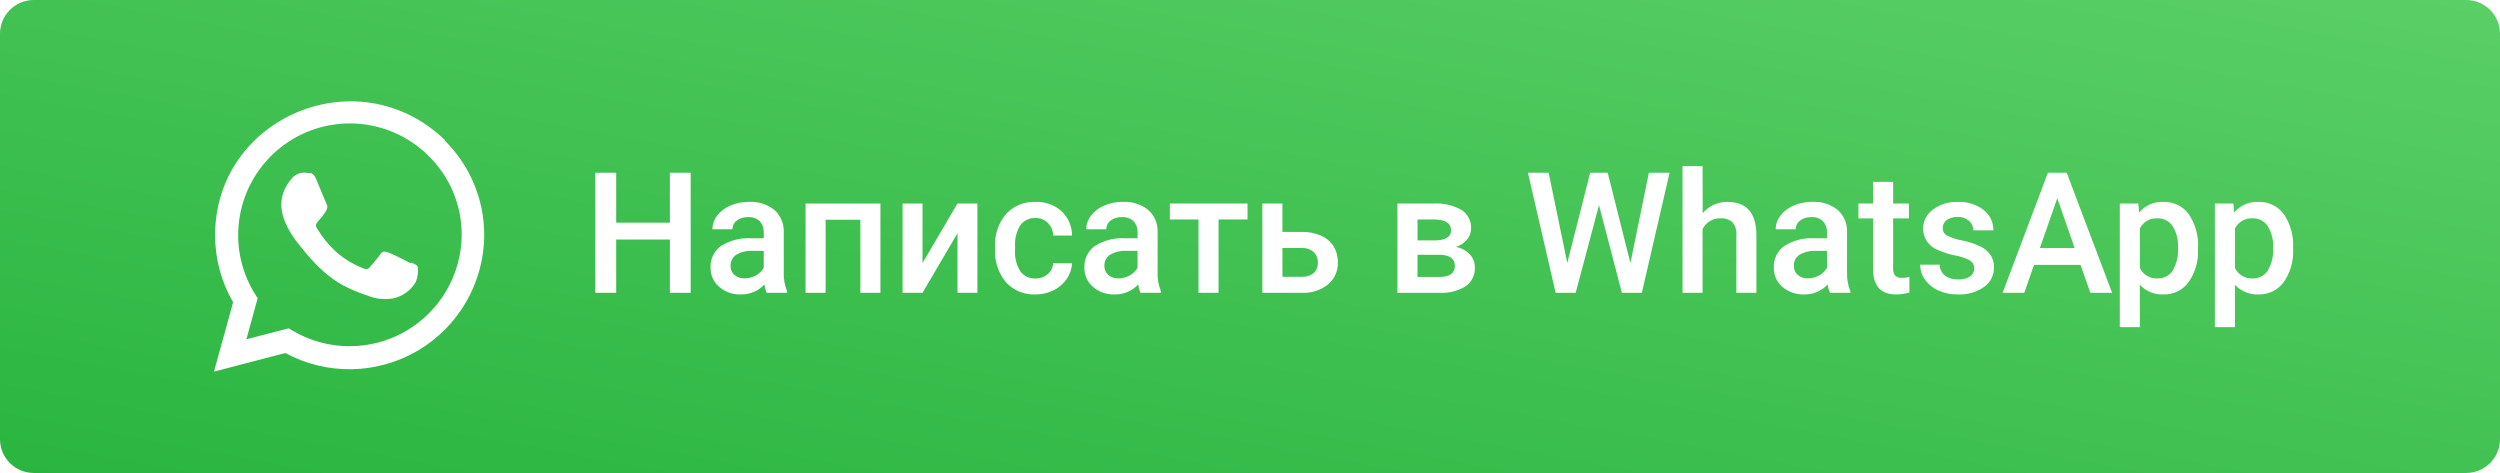
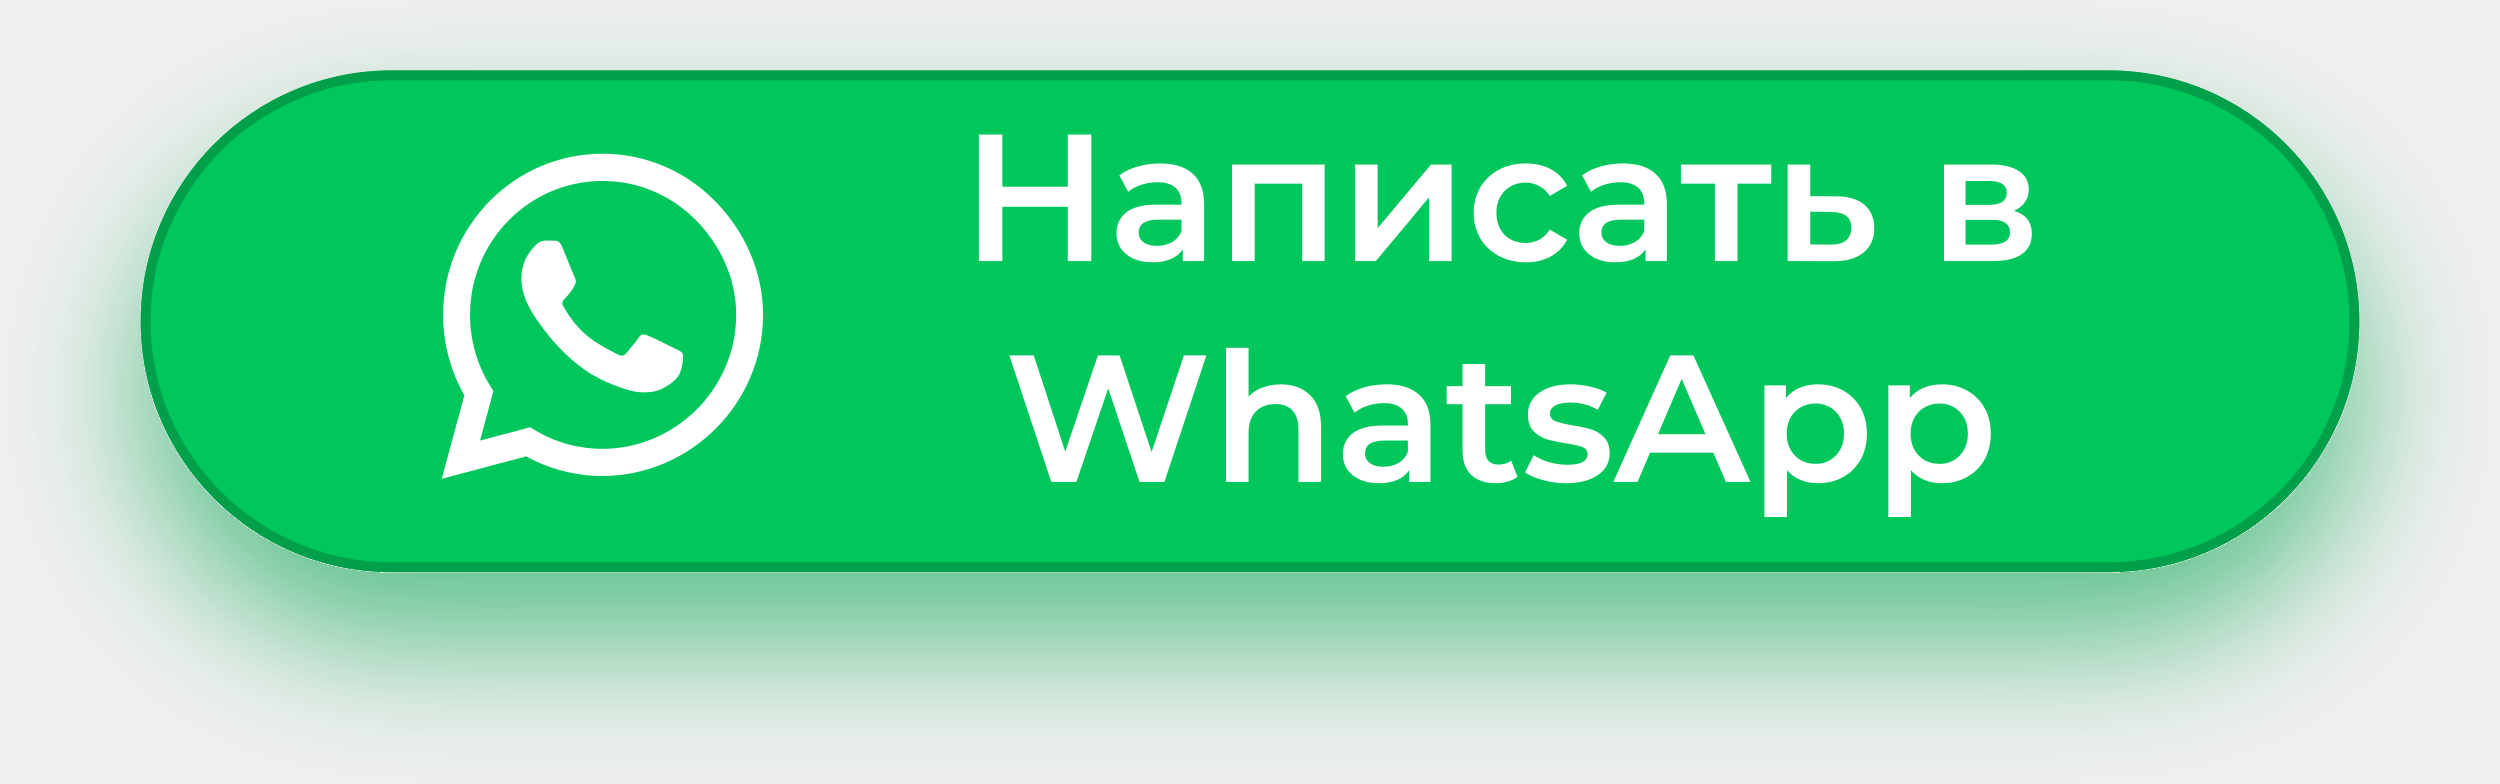
- <svg xmlns="http://www.w3.org/2000/svg" width="222" height="42" viewBox="0 0 222 42">
+ <svg xmlns="http://www.w3.org/2000/svg" width="249" height="78" viewBox="0 0 249 78" fill="none">
+   <g filter="url(#filter0_d_2_943)">
+     <rect x="14" y="7" width="221" height="50" rx="25" fill="#00C75B" />
+     <rect x="14.5" y="7.5" width="220" height="49" rx="24.5" stroke="black" stroke-opacity="0.2" />
+   </g>
+   <path d="M108.692 13.4V26H106.352V20.6H99.836V26H97.496V13.4H99.836V18.602H106.352V13.4H108.692ZM115.556 16.28C116.972 16.28 118.052 16.622 118.796 17.306C119.552 17.978 119.93 18.998 119.93 20.366V26H117.806V24.83C117.53 25.25 117.134 25.574 116.618 25.802C116.114 26.018 115.502 26.126 114.782 26.126C114.062 26.126 113.432 26.006 112.892 25.766C112.352 25.514 111.932 25.172 111.632 24.74C111.344 24.296 111.2 23.798 111.2 23.246C111.2 22.382 111.518 21.692 112.154 21.176C112.802 20.648 113.816 20.384 115.196 20.384H117.68V20.24C117.68 19.568 117.476 19.052 117.068 18.692C116.672 18.332 116.078 18.152 115.286 18.152C114.746 18.152 114.212 18.236 113.684 18.404C113.168 18.572 112.73 18.806 112.37 19.106L111.488 17.468C111.992 17.084 112.598 16.79 113.306 16.586C114.014 16.382 114.764 16.28 115.556 16.28ZM115.25 24.488C115.814 24.488 116.312 24.362 116.744 24.11C117.188 23.846 117.5 23.474 117.68 22.994V21.878H115.358C114.062 21.878 113.414 22.304 113.414 23.156C113.414 23.564 113.576 23.888 113.9 24.128C114.224 24.368 114.674 24.488 115.25 24.488ZM131.93 16.388V26H129.698V18.296H124.964V26H122.714V16.388H131.93ZM134.966 16.388H137.216V22.724L142.526 16.388H144.578V26H142.328V19.664L137.036 26H134.966V16.388ZM151.979 26.126C150.983 26.126 150.089 25.916 149.297 25.496C148.505 25.076 147.887 24.494 147.443 23.75C146.999 22.994 146.777 22.142 146.777 21.194C146.777 20.246 146.999 19.4 147.443 18.656C147.887 17.912 148.499 17.33 149.279 16.91C150.071 16.49 150.971 16.28 151.979 16.28C152.927 16.28 153.755 16.472 154.463 16.856C155.183 17.24 155.723 17.792 156.083 18.512L154.355 19.52C154.079 19.076 153.731 18.746 153.311 18.53C152.903 18.302 152.453 18.188 151.961 18.188C151.121 18.188 150.425 18.464 149.873 19.016C149.321 19.556 149.045 20.282 149.045 21.194C149.045 22.106 149.315 22.838 149.855 23.39C150.407 23.93 151.109 24.2 151.961 24.2C152.453 24.2 152.903 24.092 153.311 23.876C153.731 23.648 154.079 23.312 154.355 22.868L156.083 23.876C155.711 24.596 155.165 25.154 154.445 25.55C153.737 25.934 152.915 26.126 151.979 26.126ZM161.646 16.28C163.062 16.28 164.142 16.622 164.886 17.306C165.642 17.978 166.02 18.998 166.02 20.366V26H163.896V24.83C163.62 25.25 163.224 25.574 162.708 25.802C162.204 26.018 161.592 26.126 160.872 26.126C160.152 26.126 159.522 26.006 158.982 25.766C158.442 25.514 158.022 25.172 157.722 24.74C157.434 24.296 157.29 23.798 157.29 23.246C157.29 22.382 157.608 21.692 158.244 21.176C158.892 20.648 159.906 20.384 161.286 20.384H163.77V20.24C163.77 19.568 163.566 19.052 163.158 18.692C162.762 18.332 162.168 18.152 161.376 18.152C160.836 18.152 160.302 18.236 159.774 18.404C159.258 18.572 158.82 18.806 158.46 19.106L157.578 17.468C158.082 17.084 158.688 16.79 159.396 16.586C160.104 16.382 160.854 16.28 161.646 16.28ZM161.34 24.488C161.904 24.488 162.402 24.362 162.834 24.11C163.278 23.846 163.59 23.474 163.77 22.994V21.878H161.448C160.152 21.878 159.504 22.304 159.504 23.156C159.504 23.564 159.666 23.888 159.99 24.128C160.314 24.368 160.764 24.488 161.34 24.488ZM176.418 18.296H173.052V26H170.802V18.296H167.418V16.388H176.418V18.296ZM182.874 19.556C184.098 19.556 185.034 19.832 185.682 20.384C186.342 20.936 186.672 21.716 186.672 22.724C186.672 23.78 186.312 24.596 185.592 25.172C184.872 25.748 183.858 26.03 182.55 26.018L178.05 26V16.388H180.3V19.538L182.874 19.556ZM182.352 24.362C183.012 24.374 183.516 24.236 183.864 23.948C184.212 23.66 184.386 23.24 184.386 22.688C184.386 22.148 184.218 21.752 183.882 21.5C183.546 21.248 183.036 21.116 182.352 21.104L180.3 21.086V24.344L182.352 24.362ZM200.59 20.996C201.778 21.356 202.372 22.124 202.372 23.3C202.372 24.164 202.048 24.83 201.4 25.298C200.752 25.766 199.792 26 198.52 26H193.624V16.388H198.322C199.498 16.388 200.416 16.604 201.076 17.036C201.736 17.468 202.066 18.08 202.066 18.872C202.066 19.364 201.934 19.79 201.67 20.15C201.418 20.51 201.058 20.792 200.59 20.996ZM195.766 20.402H198.124C199.288 20.402 199.87 20 199.87 19.196C199.87 18.416 199.288 18.026 198.124 18.026H195.766V20.402ZM198.34 24.362C199.576 24.362 200.194 23.96 200.194 23.156C200.194 22.736 200.05 22.424 199.762 22.22C199.474 22.004 199.024 21.896 198.412 21.896H195.766V24.362H198.34ZM120.153 35.4L115.977 48H113.493L110.379 38.676L107.211 48H104.709L100.533 35.4H102.963L106.095 44.976L109.353 35.4H111.513L114.699 45.03L117.921 35.4H120.153ZM127.561 38.28C128.773 38.28 129.745 38.634 130.477 39.342C131.209 40.05 131.575 41.1 131.575 42.492V48H129.325V42.78C129.325 41.94 129.127 41.31 128.731 40.89C128.335 40.458 127.771 40.242 127.039 40.242C126.211 40.242 125.557 40.494 125.077 40.998C124.597 41.49 124.357 42.204 124.357 43.14V48H122.107V34.644H124.357V39.504C124.729 39.108 125.185 38.808 125.725 38.604C126.277 38.388 126.889 38.28 127.561 38.28ZM138.101 38.28C139.517 38.28 140.597 38.622 141.341 39.306C142.097 39.978 142.475 40.998 142.475 42.366V48H140.351V46.83C140.075 47.25 139.679 47.574 139.163 47.802C138.659 48.018 138.047 48.126 137.327 48.126C136.607 48.126 135.977 48.006 135.437 47.766C134.897 47.514 134.477 47.172 134.177 46.74C133.889 46.296 133.745 45.798 133.745 45.246C133.745 44.382 134.063 43.692 134.699 43.176C135.347 42.648 136.361 42.384 137.741 42.384H140.225V42.24C140.225 41.568 140.021 41.052 139.613 40.692C139.217 40.332 138.623 40.152 137.831 40.152C137.291 40.152 136.757 40.236 136.229 40.404C135.713 40.572 135.275 40.806 134.915 41.106L134.033 39.468C134.537 39.084 135.143 38.79 135.851 38.586C136.559 38.382 137.309 38.28 138.101 38.28ZM137.795 46.488C138.359 46.488 138.857 46.362 139.289 46.11C139.733 45.846 140.045 45.474 140.225 44.994V43.878H137.903C136.607 43.878 135.959 44.304 135.959 45.156C135.959 45.564 136.121 45.888 136.445 46.128C136.769 46.368 137.219 46.488 137.795 46.488ZM151.141 47.478C150.877 47.694 150.553 47.856 150.169 47.964C149.797 48.072 149.401 48.126 148.981 48.126C147.925 48.126 147.109 47.85 146.533 47.298C145.957 46.746 145.669 45.942 145.669 44.886V40.26H144.085V38.46H145.669V36.264H147.919V38.46H150.493V40.26H147.919V44.832C147.919 45.3 148.033 45.66 148.261 45.912C148.489 46.152 148.819 46.272 149.251 46.272C149.755 46.272 150.175 46.14 150.511 45.876L151.141 47.478ZM155.962 48.126C155.182 48.126 154.42 48.024 153.676 47.82C152.932 47.616 152.338 47.358 151.894 47.046L152.758 45.336C153.19 45.624 153.706 45.858 154.306 46.038C154.918 46.206 155.518 46.29 156.106 46.29C157.45 46.29 158.122 45.936 158.122 45.228C158.122 44.892 157.948 44.658 157.6 44.526C157.264 44.394 156.718 44.268 155.962 44.148C155.17 44.028 154.522 43.89 154.018 43.734C153.526 43.578 153.094 43.308 152.722 42.924C152.362 42.528 152.182 41.982 152.182 41.286C152.182 40.374 152.56 39.648 153.316 39.108C154.084 38.556 155.116 38.28 156.412 38.28C157.072 38.28 157.732 38.358 158.392 38.514C159.052 38.658 159.592 38.856 160.012 39.108L159.148 40.818C158.332 40.338 157.414 40.098 156.394 40.098C155.734 40.098 155.23 40.2 154.882 40.404C154.546 40.596 154.378 40.854 154.378 41.178C154.378 41.538 154.558 41.796 154.918 41.952C155.29 42.096 155.86 42.234 156.628 42.366C157.396 42.486 158.026 42.624 158.518 42.78C159.01 42.936 159.43 43.2 159.778 43.572C160.138 43.944 160.318 44.472 160.318 45.156C160.318 46.056 159.928 46.776 159.148 47.316C158.368 47.856 157.306 48.126 155.962 48.126ZM170.643 45.084H164.343L163.101 48H160.689L166.359 35.4H168.663L174.351 48H171.903L170.643 45.084ZM169.869 43.248L167.493 37.74L165.135 43.248H169.869ZM181.066 38.28C182.002 38.28 182.836 38.484 183.568 38.892C184.312 39.3 184.894 39.876 185.314 40.62C185.734 41.364 185.944 42.222 185.944 43.194C185.944 44.166 185.734 45.03 185.314 45.786C184.894 46.53 184.312 47.106 183.568 47.514C182.836 47.922 182.002 48.126 181.066 48.126C179.77 48.126 178.744 47.694 177.988 46.83V51.492H175.738V38.388H177.88V39.648C178.252 39.192 178.708 38.85 179.248 38.622C179.8 38.394 180.406 38.28 181.066 38.28ZM180.814 46.2C181.642 46.2 182.32 45.924 182.848 45.372C183.388 44.82 183.658 44.094 183.658 43.194C183.658 42.294 183.388 41.568 182.848 41.016C182.32 40.464 181.642 40.188 180.814 40.188C180.274 40.188 179.788 40.314 179.356 40.566C178.924 40.806 178.582 41.154 178.33 41.61C178.078 42.066 177.952 42.594 177.952 43.194C177.952 43.794 178.078 44.322 178.33 44.778C178.582 45.234 178.924 45.588 179.356 45.84C179.788 46.08 180.274 46.2 180.814 46.2ZM193.406 38.28C194.342 38.28 195.176 38.484 195.908 38.892C196.652 39.3 197.234 39.876 197.654 40.62C198.074 41.364 198.284 42.222 198.284 43.194C198.284 44.166 198.074 45.03 197.654 45.786C197.234 46.53 196.652 47.106 195.908 47.514C195.176 47.922 194.342 48.126 193.406 48.126C192.11 48.126 191.084 47.694 190.328 46.83V51.492H188.078V38.388H190.22V39.648C190.592 39.192 191.048 38.85 191.588 38.622C192.14 38.394 192.746 38.28 193.406 38.28ZM193.154 46.2C193.982 46.2 194.66 45.924 195.188 45.372C195.728 44.82 195.998 44.094 195.998 43.194C195.998 42.294 195.728 41.568 195.188 41.016C194.66 40.464 193.982 40.188 193.154 40.188C192.614 40.188 192.128 40.314 191.696 40.566C191.264 40.806 190.922 41.154 190.67 41.61C190.418 42.066 190.292 42.594 190.292 43.194C190.292 43.794 190.418 44.322 190.67 44.778C190.922 45.234 191.264 45.588 191.696 45.84C192.128 46.08 192.614 46.2 193.154 46.2Z" fill="white" />
+   <path d="M71.207 20.017C68.214 16.982 64.229 15.312 59.993 15.312C51.25 15.312 44.136 22.51 44.136 31.355C44.136 34.181 44.864 36.942 46.25 39.377L44 47.688L52.407 45.455C54.721 46.734 57.329 47.406 59.986 47.406H59.993C68.729 47.406 76 40.208 76 31.363C76 27.077 74.2 23.052 71.207 20.017V20.017ZM59.993 44.703C57.621 44.703 55.3 44.06 53.279 42.846L52.8 42.557L47.814 43.879L49.143 38.958L48.829 38.452C47.507 36.327 46.814 33.877 46.814 31.355C46.814 24.006 52.729 18.023 60 18.023C63.521 18.023 66.829 19.41 69.314 21.932C71.8 24.454 73.329 27.8 73.321 31.363C73.321 38.719 67.257 44.703 59.993 44.703V44.703ZM67.221 34.716C66.829 34.514 64.879 33.545 64.514 33.415C64.15 33.278 63.886 33.213 63.621 33.617C63.357 34.022 62.6 34.918 62.364 35.193C62.136 35.46 61.9 35.496 61.507 35.294C59.179 34.116 57.65 33.191 56.114 30.524C55.707 29.816 56.521 29.867 57.279 28.335C57.407 28.067 57.343 27.836 57.243 27.634C57.143 27.431 56.35 25.459 56.021 24.656C55.7 23.876 55.371 23.984 55.129 23.97C54.9 23.956 54.636 23.956 54.371 23.956C54.107 23.956 53.679 24.057 53.314 24.454C52.95 24.859 51.929 25.827 51.929 27.8C51.929 29.773 53.35 31.681 53.543 31.948C53.743 32.215 56.336 36.262 60.314 38.004C62.829 39.102 63.814 39.196 65.071 39.008C65.836 38.893 67.414 38.04 67.743 37.101C68.071 36.161 68.071 35.359 67.971 35.193C67.879 35.012 67.614 34.911 67.221 34.716Z" fill="white" />
  <defs>
-     <clipPath id="clip-path">
-       <rect id="Rectangle_12" data-name="Rectangle 12" width="222" height="42" />
-     </clipPath>
-     <linearGradient id="linear-gradient" x1="1" x2="0" y2="1" gradientUnits="objectBoundingBox">
-       <stop offset="0" stop-color="#5acf66" />
-       <stop offset="1" stop-color="#2ab540" />
-     </linearGradient>
+     <filter id="filter0_d_2_943" x="0" y="0" width="249" height="78" filterUnits="userSpaceOnUse" color-interpolation-filters="sRGB">
+       <feFlood flood-opacity="0" result="BackgroundImageFix" />
+       <feColorMatrix in="SourceAlpha" type="matrix" values="0 0 0 0 0 0 0 0 0 0 0 0 0 0 0 0 0 0 127 0" result="hardAlpha" />
+       <feOffset dy="7" />
+       <feGaussianBlur stdDeviation="7" />
+       <feComposite in2="hardAlpha" operator="out" />
+       <feColorMatrix type="matrix" values="0 0 0 0 0.023 0 0 0 0 0.65 0 0 0 0 0.311 0 0 0 0.63 0" />
+       <feBlend mode="normal" in2="BackgroundImageFix" result="effect1_dropShadow_2_943" />
+       <feBlend mode="normal" in="SourceGraphic" in2="effect1_dropShadow_2_943" result="shape" />
+     </filter>
  </defs>
-   <g id="Artboard_1" data-name="Artboard – 1" clip-path="url(#clip-path)">
-     <rect width="222" height="42" fill="#fff" />
-     <g id="Gradient_Green_2AB540_-_5ACF66" data-name="Gradient Green #2AB540 - #5ACF66" clip-path="url(#clip-path)">
-       <rect id="Rectangle_11" data-name="Rectangle 11" width="222" height="42" fill="#fff" />
-       <g id="Group_2" data-name="Group 2">
-         <rect id="Rectangle_16" data-name="Rectangle 16" width="222" height="42" rx="3" fill="url(#linear-gradient)" />
-         <g id="Group_1" data-name="Group 1" transform="translate(-1704 -1108)">
-           <path id="Path_1" data-name="Path 1" d="M17.507,14.307l-.009.075c-2.2-1.1-2.429-1.242-2.713-.816-.2.3-.771.964-.944,1.162s-.349.21-.646.075a8.116,8.116,0,0,1-2.4-1.485,9.073,9.073,0,0,1-1.66-2.07c-.293-.506.32-.578.878-1.634a.55.55,0,0,0-.025-.524c-.075-.15-.672-1.62-.922-2.206s-.487-.51-.672-.51a1.488,1.488,0,0,0-1.368.344c-1.614,1.774-1.207,3.6.174,5.55,2.714,3.552,4.16,4.206,6.8,5.114a4.137,4.137,0,0,0,1.88.121,3.077,3.077,0,0,0,2.02-1.426,2.475,2.475,0,0,0,.18-1.425C18,14.517,17.807,14.442,17.507,14.307Z" transform="translate(1723 1117)" fill="#fff" />
-           <path id="Path_2" data-name="Path 2" d="M20.52,3.449C12.831-3.984.106,1.407.1,11.893A11.838,11.838,0,0,0,1.7,17.84L0,24l6.335-1.652A11.971,11.971,0,0,0,24,11.9a11.794,11.794,0,0,0-3.5-8.412ZM22,11.866a9.956,9.956,0,0,1-15.01,8.5l-.36-.214-3.75.975,1-3.645-.239-.375A9.918,9.918,0,0,1,19.093,4.876,9.788,9.788,0,0,1,22,11.866Z" transform="translate(1723 1117)" fill="#fff" />
-         </g>
-         <path id="Написать_в_WhatsApp" data-name="Написать в WhatsApp" d="M9.551,0H7.705V-4.731H2.937V0H1.084V-10.664H2.937v4.438H7.705v-4.438H9.551ZM16.3,0A2.747,2.747,0,0,1,16.1-.74a2.77,2.77,0,0,1-2.08.886A2.8,2.8,0,0,1,12.07-.535a2.179,2.179,0,0,1-.754-1.685,2.25,2.25,0,0,1,.941-1.945,4.561,4.561,0,0,1,2.692-.677H16.04v-.52a1.388,1.388,0,0,0-.344-.985,1.365,1.365,0,0,0-1.047-.37,1.568,1.568,0,0,0-1,.3.941.941,0,0,0-.388.773h-1.78a1.975,1.975,0,0,1,.432-1.219,2.879,2.879,0,0,1,1.176-.89,4.129,4.129,0,0,1,1.659-.322,3.325,3.325,0,0,1,2.219.7,2.494,2.494,0,0,1,.85,1.967v3.574a4.051,4.051,0,0,0,.3,1.707V0ZM14.348-1.282a2.025,2.025,0,0,0,.992-.256,1.713,1.713,0,0,0,.7-.688V-3.721h-.959a2.624,2.624,0,0,0-1.487.344,1.115,1.115,0,0,0-.5.974,1.04,1.04,0,0,0,.341.817A1.319,1.319,0,0,0,14.348-1.282ZM26.4,0h-1.78V-6.489H21.533V0h-1.78V-7.925H26.4Zm6.841-7.925h1.772V0H33.245V-5.288L30.139,0H28.367V-7.925h1.772v5.288Zm6.921,6.65a1.609,1.609,0,0,0,1.106-.388,1.326,1.326,0,0,0,.469-.959h1.677a2.614,2.614,0,0,1-.461,1.381A3.027,3.027,0,0,1,41.785-.227a3.492,3.492,0,0,1-1.6.374A3.379,3.379,0,0,1,37.551-.93,4.27,4.27,0,0,1,36.577-3.9v-.183a4.2,4.2,0,0,1,.967-2.9,3.348,3.348,0,0,1,2.637-1.088,3.256,3.256,0,0,1,2.3.824,2.952,2.952,0,0,1,.934,2.164H41.741A1.63,1.63,0,0,0,41.276-6.2a1.5,1.5,0,0,0-1.11-.439,1.566,1.566,0,0,0-1.333.626,3.2,3.2,0,0,0-.476,1.9v.286a3.248,3.248,0,0,0,.465,1.923A1.565,1.565,0,0,0,40.166-1.274ZM49.5,0a2.747,2.747,0,0,1-.205-.74,2.77,2.77,0,0,1-2.08.886,2.8,2.8,0,0,1-1.948-.681,2.179,2.179,0,0,1-.754-1.685,2.25,2.25,0,0,1,.941-1.945,4.561,4.561,0,0,1,2.692-.677h1.091v-.52a1.388,1.388,0,0,0-.344-.985,1.365,1.365,0,0,0-1.047-.37,1.568,1.568,0,0,0-1,.3.941.941,0,0,0-.388.773h-1.78a1.975,1.975,0,0,1,.432-1.219,2.879,2.879,0,0,1,1.176-.89,4.129,4.129,0,0,1,1.659-.322,3.325,3.325,0,0,1,2.219.7,2.494,2.494,0,0,1,.85,1.967v3.574a4.051,4.051,0,0,0,.3,1.707V0ZM47.542-1.282a2.025,2.025,0,0,0,.992-.256,1.713,1.713,0,0,0,.7-.688V-3.721h-.959a2.624,2.624,0,0,0-1.487.344,1.115,1.115,0,0,0-.5.974,1.04,1.04,0,0,0,.341.817A1.319,1.319,0,0,0,47.542-1.282ZM59-6.511H56.426V0h-1.78V-6.511H52.1V-7.925H59Zm3.1,1.106h1.743a4,4,0,0,1,1.7.337,2.49,2.49,0,0,1,1.1.945,2.626,2.626,0,0,1,.377,1.414,2.455,2.455,0,0,1-.864,1.963,3.444,3.444,0,0,1-2.3.747H60.315V-7.925h1.78Zm0,1.428v2.556h1.736a1.521,1.521,0,0,0,1.029-.326,1.158,1.158,0,0,0,.377-.927,1.239,1.239,0,0,0-.37-.948,1.426,1.426,0,0,0-1-.355ZM72.312,0V-7.925h3.215A4.463,4.463,0,0,1,78-7.357a1.842,1.842,0,0,1,.85,1.63,1.558,1.558,0,0,1-.341.985,2.136,2.136,0,0,1-1.007.67,2.244,2.244,0,0,1,1.23.652,1.648,1.648,0,0,1,.454,1.157,1.935,1.935,0,0,1-.817,1.685A4.03,4.03,0,0,1,76.025,0Zm1.78-3.376v1.97H76.04q1.37,0,1.37-.981t-1.392-.989Zm0-1.274h1.465q1.516,0,1.516-.894,0-.937-1.436-.967H74.092ZM93-2.637l1.641-8.027h1.838L94.014,0H92.241L90.212-7.786,88.14,0H86.36L83.9-10.664h1.838l1.655,8.013,2.036-8.013h1.553Zm6.416-4.424a2.786,2.786,0,0,1,2.2-1.011q2.534,0,2.571,2.893V0h-1.78V-5.112a1.565,1.565,0,0,0-.355-1.161,1.452,1.452,0,0,0-1.044-.341,1.714,1.714,0,0,0-1.6.952V0h-1.78V-11.25h1.78ZM110.72,0a2.747,2.747,0,0,1-.205-.74,2.77,2.77,0,0,1-2.08.886,2.8,2.8,0,0,1-1.948-.681,2.179,2.179,0,0,1-.754-1.685,2.25,2.25,0,0,1,.941-1.945,4.561,4.561,0,0,1,2.692-.677h1.091v-.52a1.388,1.388,0,0,0-.344-.985,1.365,1.365,0,0,0-1.047-.37,1.568,1.568,0,0,0-1,.3.941.941,0,0,0-.388.773H105.9a1.975,1.975,0,0,1,.432-1.219,2.879,2.879,0,0,1,1.176-.89,4.129,4.129,0,0,1,1.659-.322,3.325,3.325,0,0,1,2.219.7,2.494,2.494,0,0,1,.85,1.967v3.574a4.051,4.051,0,0,0,.3,1.707V0Zm-1.956-1.282a2.025,2.025,0,0,0,.992-.256,1.713,1.713,0,0,0,.7-.688V-3.721H109.5a2.624,2.624,0,0,0-1.487.344,1.115,1.115,0,0,0-.5.974,1.04,1.04,0,0,0,.341.817A1.319,1.319,0,0,0,108.765-1.282Zm7.566-8.569v1.926h1.4v1.318h-1.4v4.424a.974.974,0,0,0,.179.656.832.832,0,0,0,.641.2,2.742,2.742,0,0,0,.623-.073V-.022A4.383,4.383,0,0,1,116.6.146q-2.051,0-2.051-2.263v-4.49h-1.3V-7.925h1.3V-9.851Zm7.2,7.7a.807.807,0,0,0-.392-.725,4.167,4.167,0,0,0-1.3-.439,6.683,6.683,0,0,1-1.516-.483,2.023,2.023,0,0,1-1.333-1.868,2.109,2.109,0,0,1,.864-1.714,3.417,3.417,0,0,1,2.2-.688,3.555,3.555,0,0,1,2.3.7,2.231,2.231,0,0,1,.875,1.824h-1.78a1.1,1.1,0,0,0-.381-.853,1.46,1.46,0,0,0-1.011-.341,1.577,1.577,0,0,0-.956.271.854.854,0,0,0-.37.725.721.721,0,0,0,.344.637,4.734,4.734,0,0,0,1.392.458,6.587,6.587,0,0,1,1.644.549,2.328,2.328,0,0,1,.886.765,1.952,1.952,0,0,1,.289,1.084,2.065,2.065,0,0,1-.886,1.732,3.779,3.779,0,0,1-2.322.663,4.1,4.1,0,0,1-1.736-.352,2.857,2.857,0,0,1-1.187-.967,2.288,2.288,0,0,1-.425-1.326h1.729a1.254,1.254,0,0,0,.476.97,1.85,1.85,0,0,0,1.165.341,1.8,1.8,0,0,0,1.069-.267A.827.827,0,0,0,123.53-2.153Zm9.441-.33H128.84L127.976,0H126.05l4.028-10.664h1.663L135.776,0h-1.934ZM129.36-3.977h3.091L130.906-8.4Zm14.041.1a4.718,4.718,0,0,1-.835,2.933A2.674,2.674,0,0,1,140.325.146a2.692,2.692,0,0,1-2.087-.857V3.047h-1.78V-7.925H138.1l.073.806a2.614,2.614,0,0,1,2.131-.952,2.7,2.7,0,0,1,2.274,1.08,4.844,4.844,0,0,1,.824,3Zm-1.772-.154a3.305,3.305,0,0,0-.472-1.882,1.536,1.536,0,0,0-1.351-.7,1.638,1.638,0,0,0-1.567.9V-2.2a1.653,1.653,0,0,0,1.582.923,1.534,1.534,0,0,0,1.329-.685A3.638,3.638,0,0,0,141.628-4.036Zm10.217.154a4.718,4.718,0,0,1-.835,2.933A2.674,2.674,0,0,1,148.77.146a2.692,2.692,0,0,1-2.087-.857V3.047H144.9V-7.925h1.641l.073.806a2.614,2.614,0,0,1,2.131-.952,2.7,2.7,0,0,1,2.274,1.08,4.844,4.844,0,0,1,.824,3Zm-1.772-.154a3.305,3.305,0,0,0-.472-1.882,1.536,1.536,0,0,0-1.351-.7,1.638,1.638,0,0,0-1.567.9V-2.2a1.653,1.653,0,0,0,1.582.923,1.534,1.534,0,0,0,1.329-.685A3.638,3.638,0,0,0,150.073-4.036Z" transform="translate(51.781 26)" fill="#fff" />
-       </g>
-     </g>
-   </g>
</svg>
